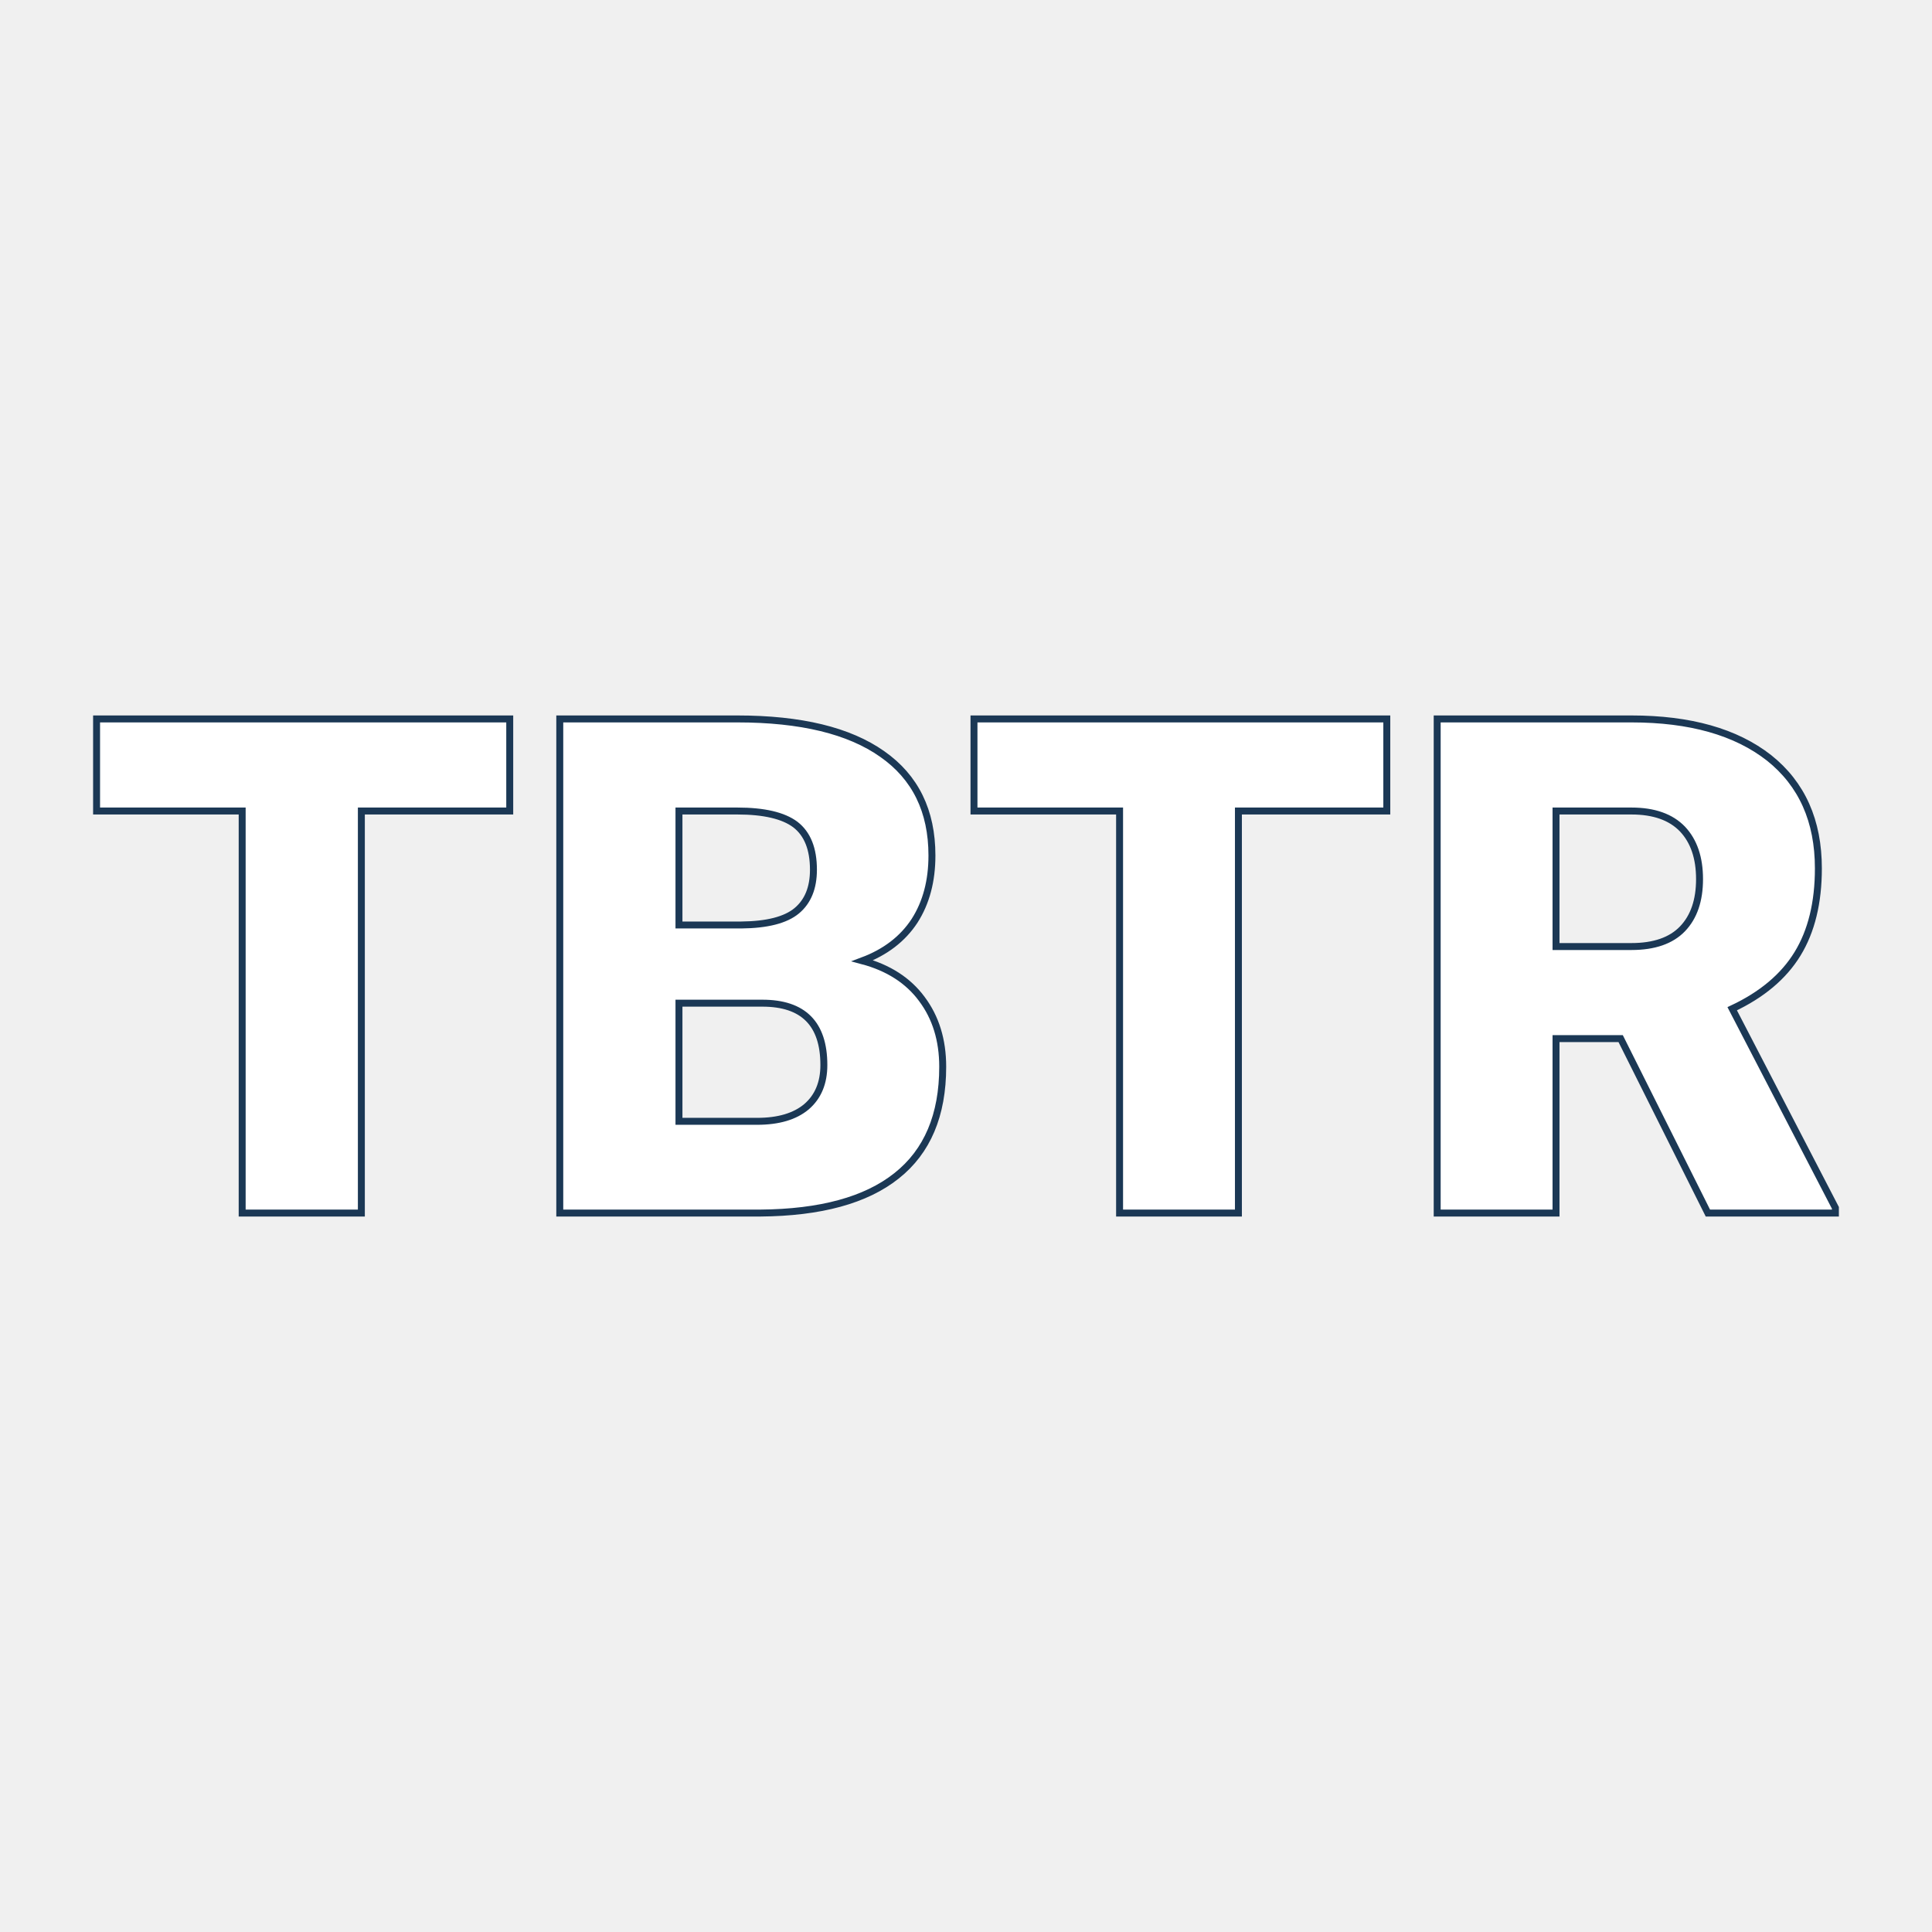
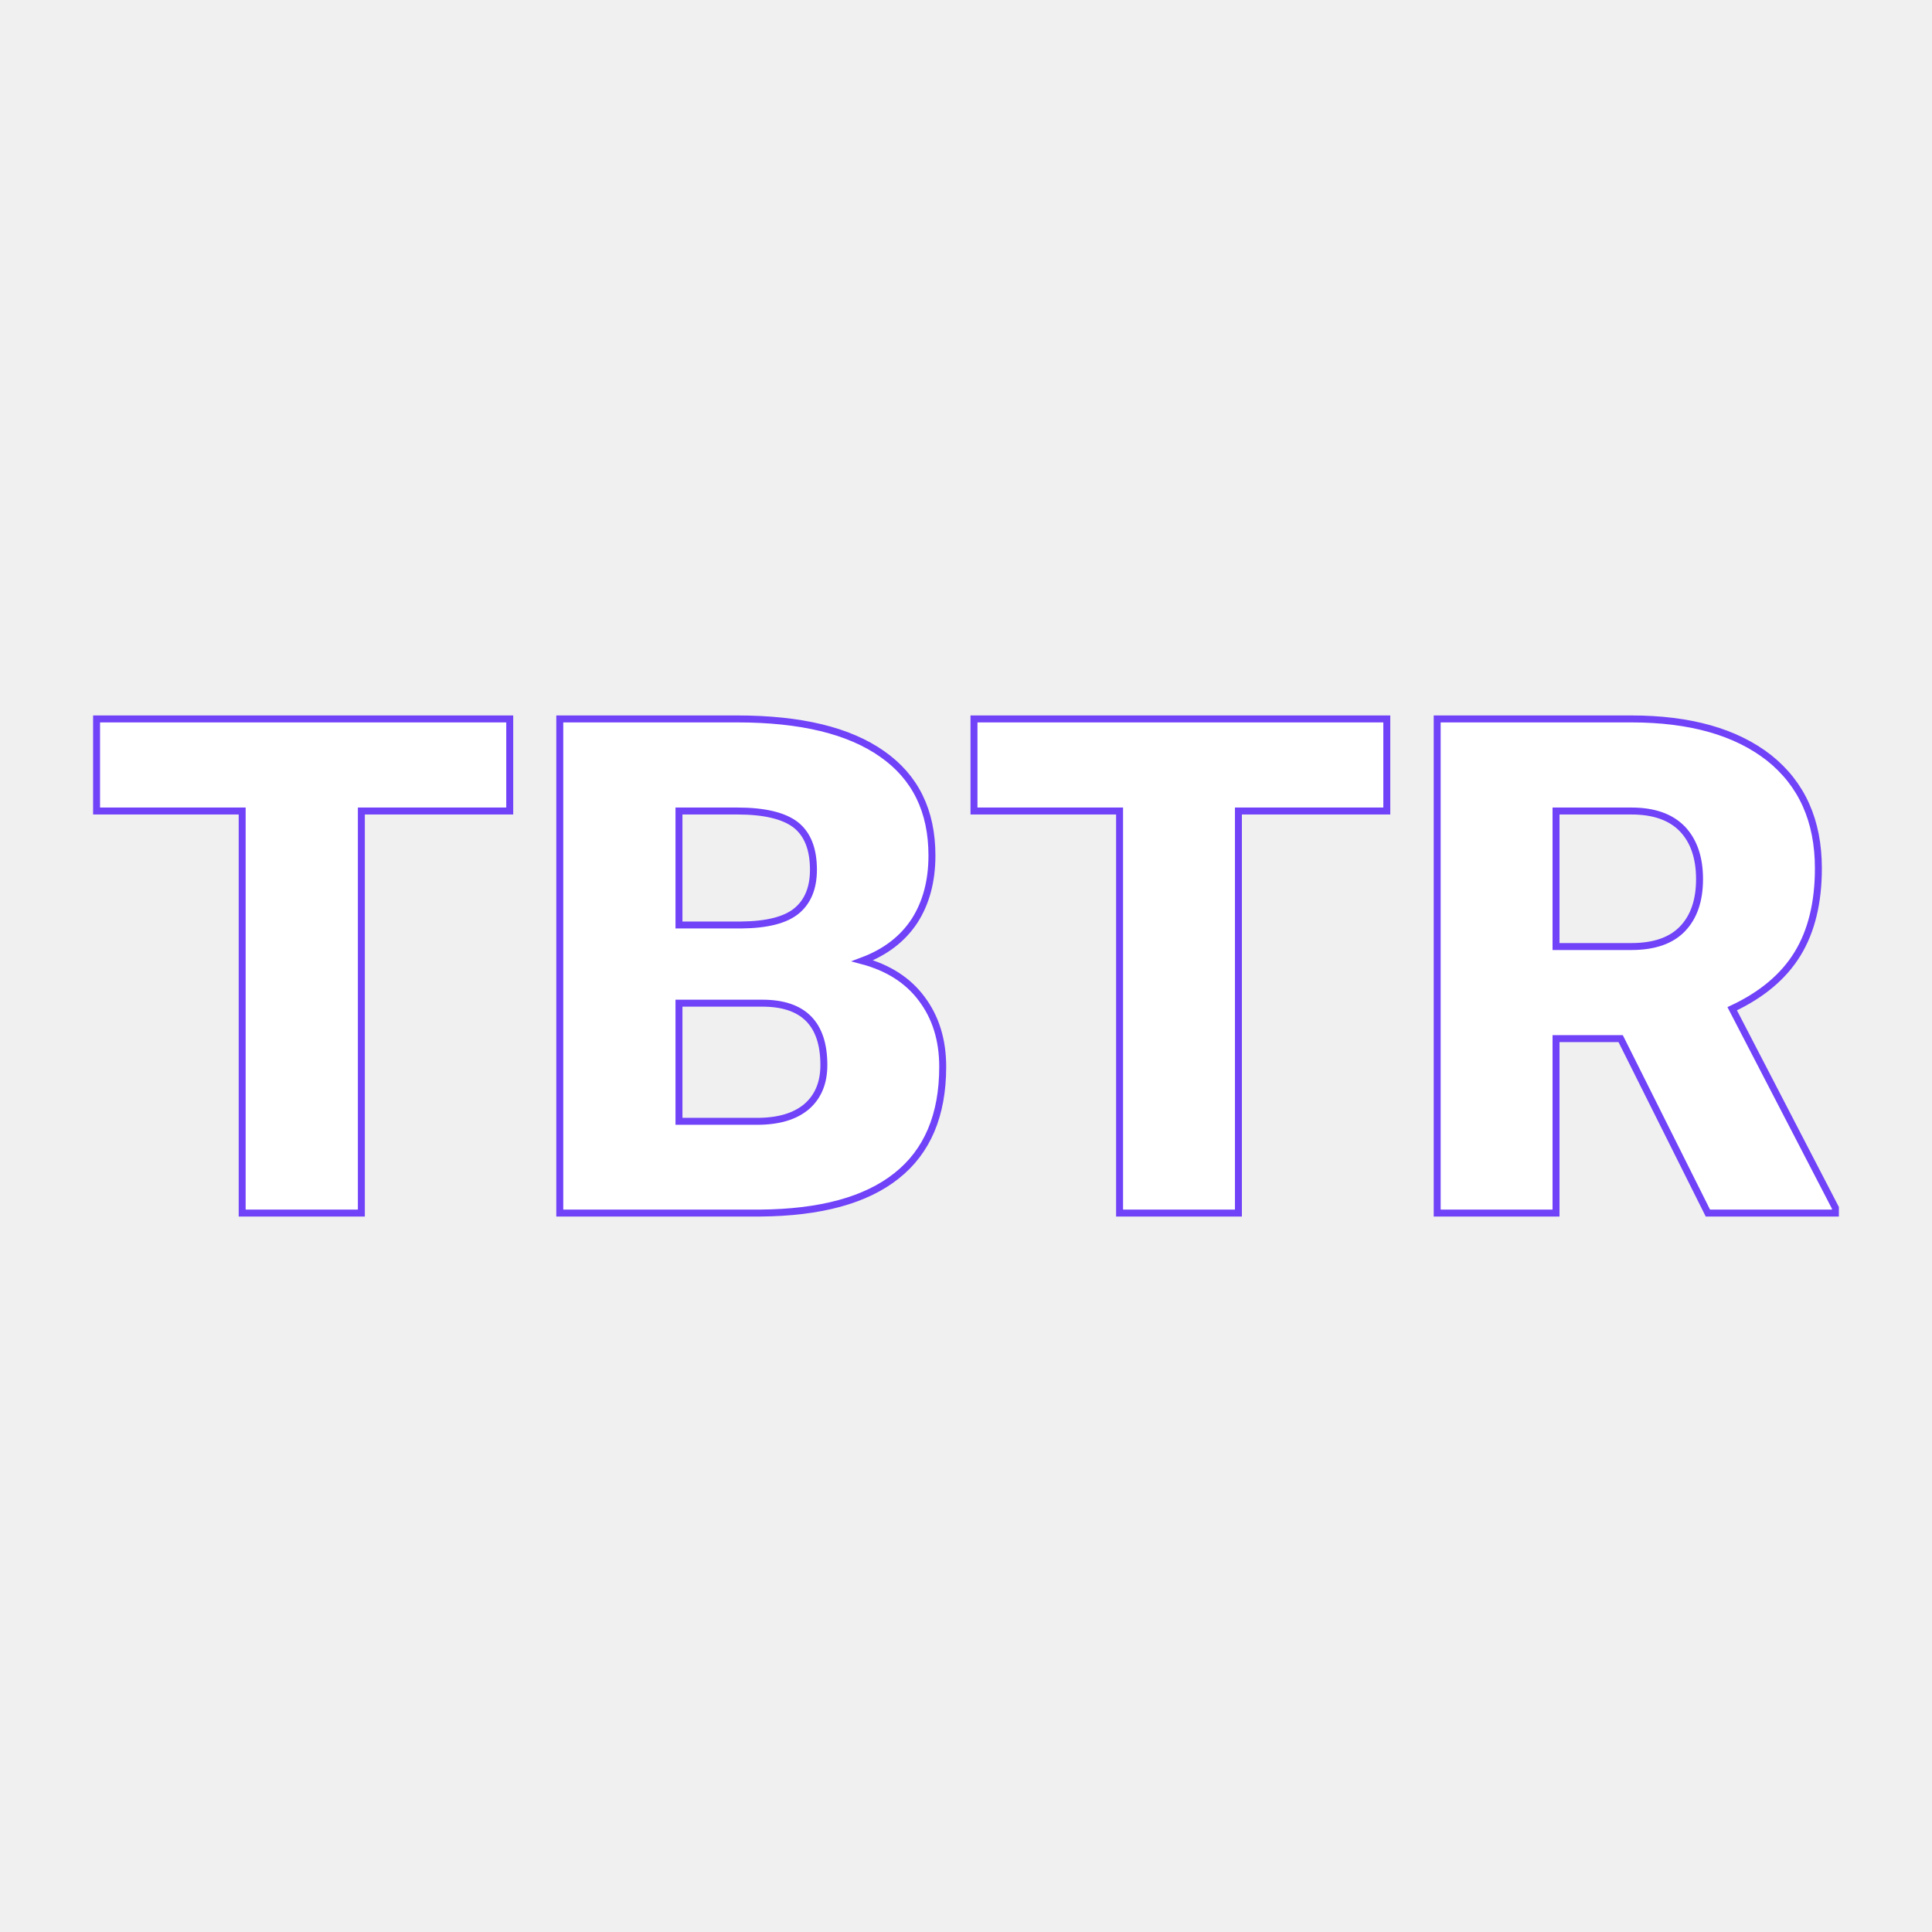
<svg xmlns="http://www.w3.org/2000/svg" version="1.1" width="200" height="200">
  <svg version="1.1" viewBox="0 0 200 200">
    <rect width="200" height="200" fill="url('#gradient')" />
    <defs>
      <linearGradient id="SvgjsLinearGradient1001" gradientTransform="rotate(45 0.5 0.5)">
-         <stop offset="0%" stop-color="#1b3855" />
-         <stop offset="100%" stop-color="#0e5278" />
+         <stop offset="0%" stop-color="#030014" />
+         <stop offset="100%" stop-color="#7042f8" />
      </linearGradient>
    </defs>
    <g>
-       <g fill="#ffffff" transform="matrix(3.59719,0,0,3.59719,8.738202,125.5754)" stroke="#1b3855" stroke-width="0.2">
+       <g fill="#ffffff" transform="matrix(3.59719,0,0,3.59719,8.738202,125.5754)" stroke="#7042f8" stroke-width="0.2">
        <path d="M12.24-14.22L12.24-11.57L7.97-11.57L7.97 0L4.54 0L4.54-11.57L0.35-11.57L0.35-14.22L12.24-14.22ZM19.45 0L13.68 0L13.68-14.22L18.79-14.22Q21.53-14.22 22.96-13.21Q24.39-12.21 24.39-10.29L24.39-10.29Q24.39-9.19 23.89-8.41Q23.38-7.63 22.39-7.26L22.39-7.26Q23.51-6.96 24.10-6.16Q24.70-5.36 24.70-4.21L24.70-4.21Q24.70-2.12 23.37-1.07Q22.05-0.02 19.45 0L19.45 0ZM19.51-6.04L17.11-6.04L17.11-2.64L19.36-2.64Q20.28-2.64 20.78-3.06Q21.28-3.49 21.28-4.26L21.28-4.26Q21.28-6.04 19.51-6.04L19.51-6.04ZM17.11-11.57L17.11-8.29L18.90-8.29Q20.02-8.30 20.50-8.70Q20.98-9.10 20.98-9.88L20.98-9.88Q20.98-10.78 20.46-11.18Q19.94-11.57 18.79-11.57L18.79-11.57L17.11-11.57ZM37.48-14.22L37.48-11.57L33.21-11.57L33.21 0L29.79 0L29.79-11.57L25.60-11.57L25.60-14.22L37.48-14.22ZM46.72 0L44.21-5.02L42.35-5.02L42.35 0L38.93 0L38.93-14.22L44.52-14.22Q47.05-14.22 48.48-13.10Q49.90-11.97 49.90-9.92L49.90-9.92Q49.90-8.44 49.30-7.46Q48.70-6.48 47.42-5.88L47.42-5.88L50.39-0.15L50.39 0L46.72 0ZM42.35-11.57L42.35-7.67L44.52-7.67Q45.50-7.67 45.99-8.18Q46.48-8.69 46.48-9.61Q46.48-10.53 45.99-11.05Q45.49-11.57 44.52-11.57L44.52-11.57L42.35-11.57Z" />
      </g>
    </g>
  </svg>
  <style>@media (prefers-color-scheme: light) { :root { filter: none; } }
@media (prefers-color-scheme: dark) { :root { filter: none; } }
</style>
</svg>
